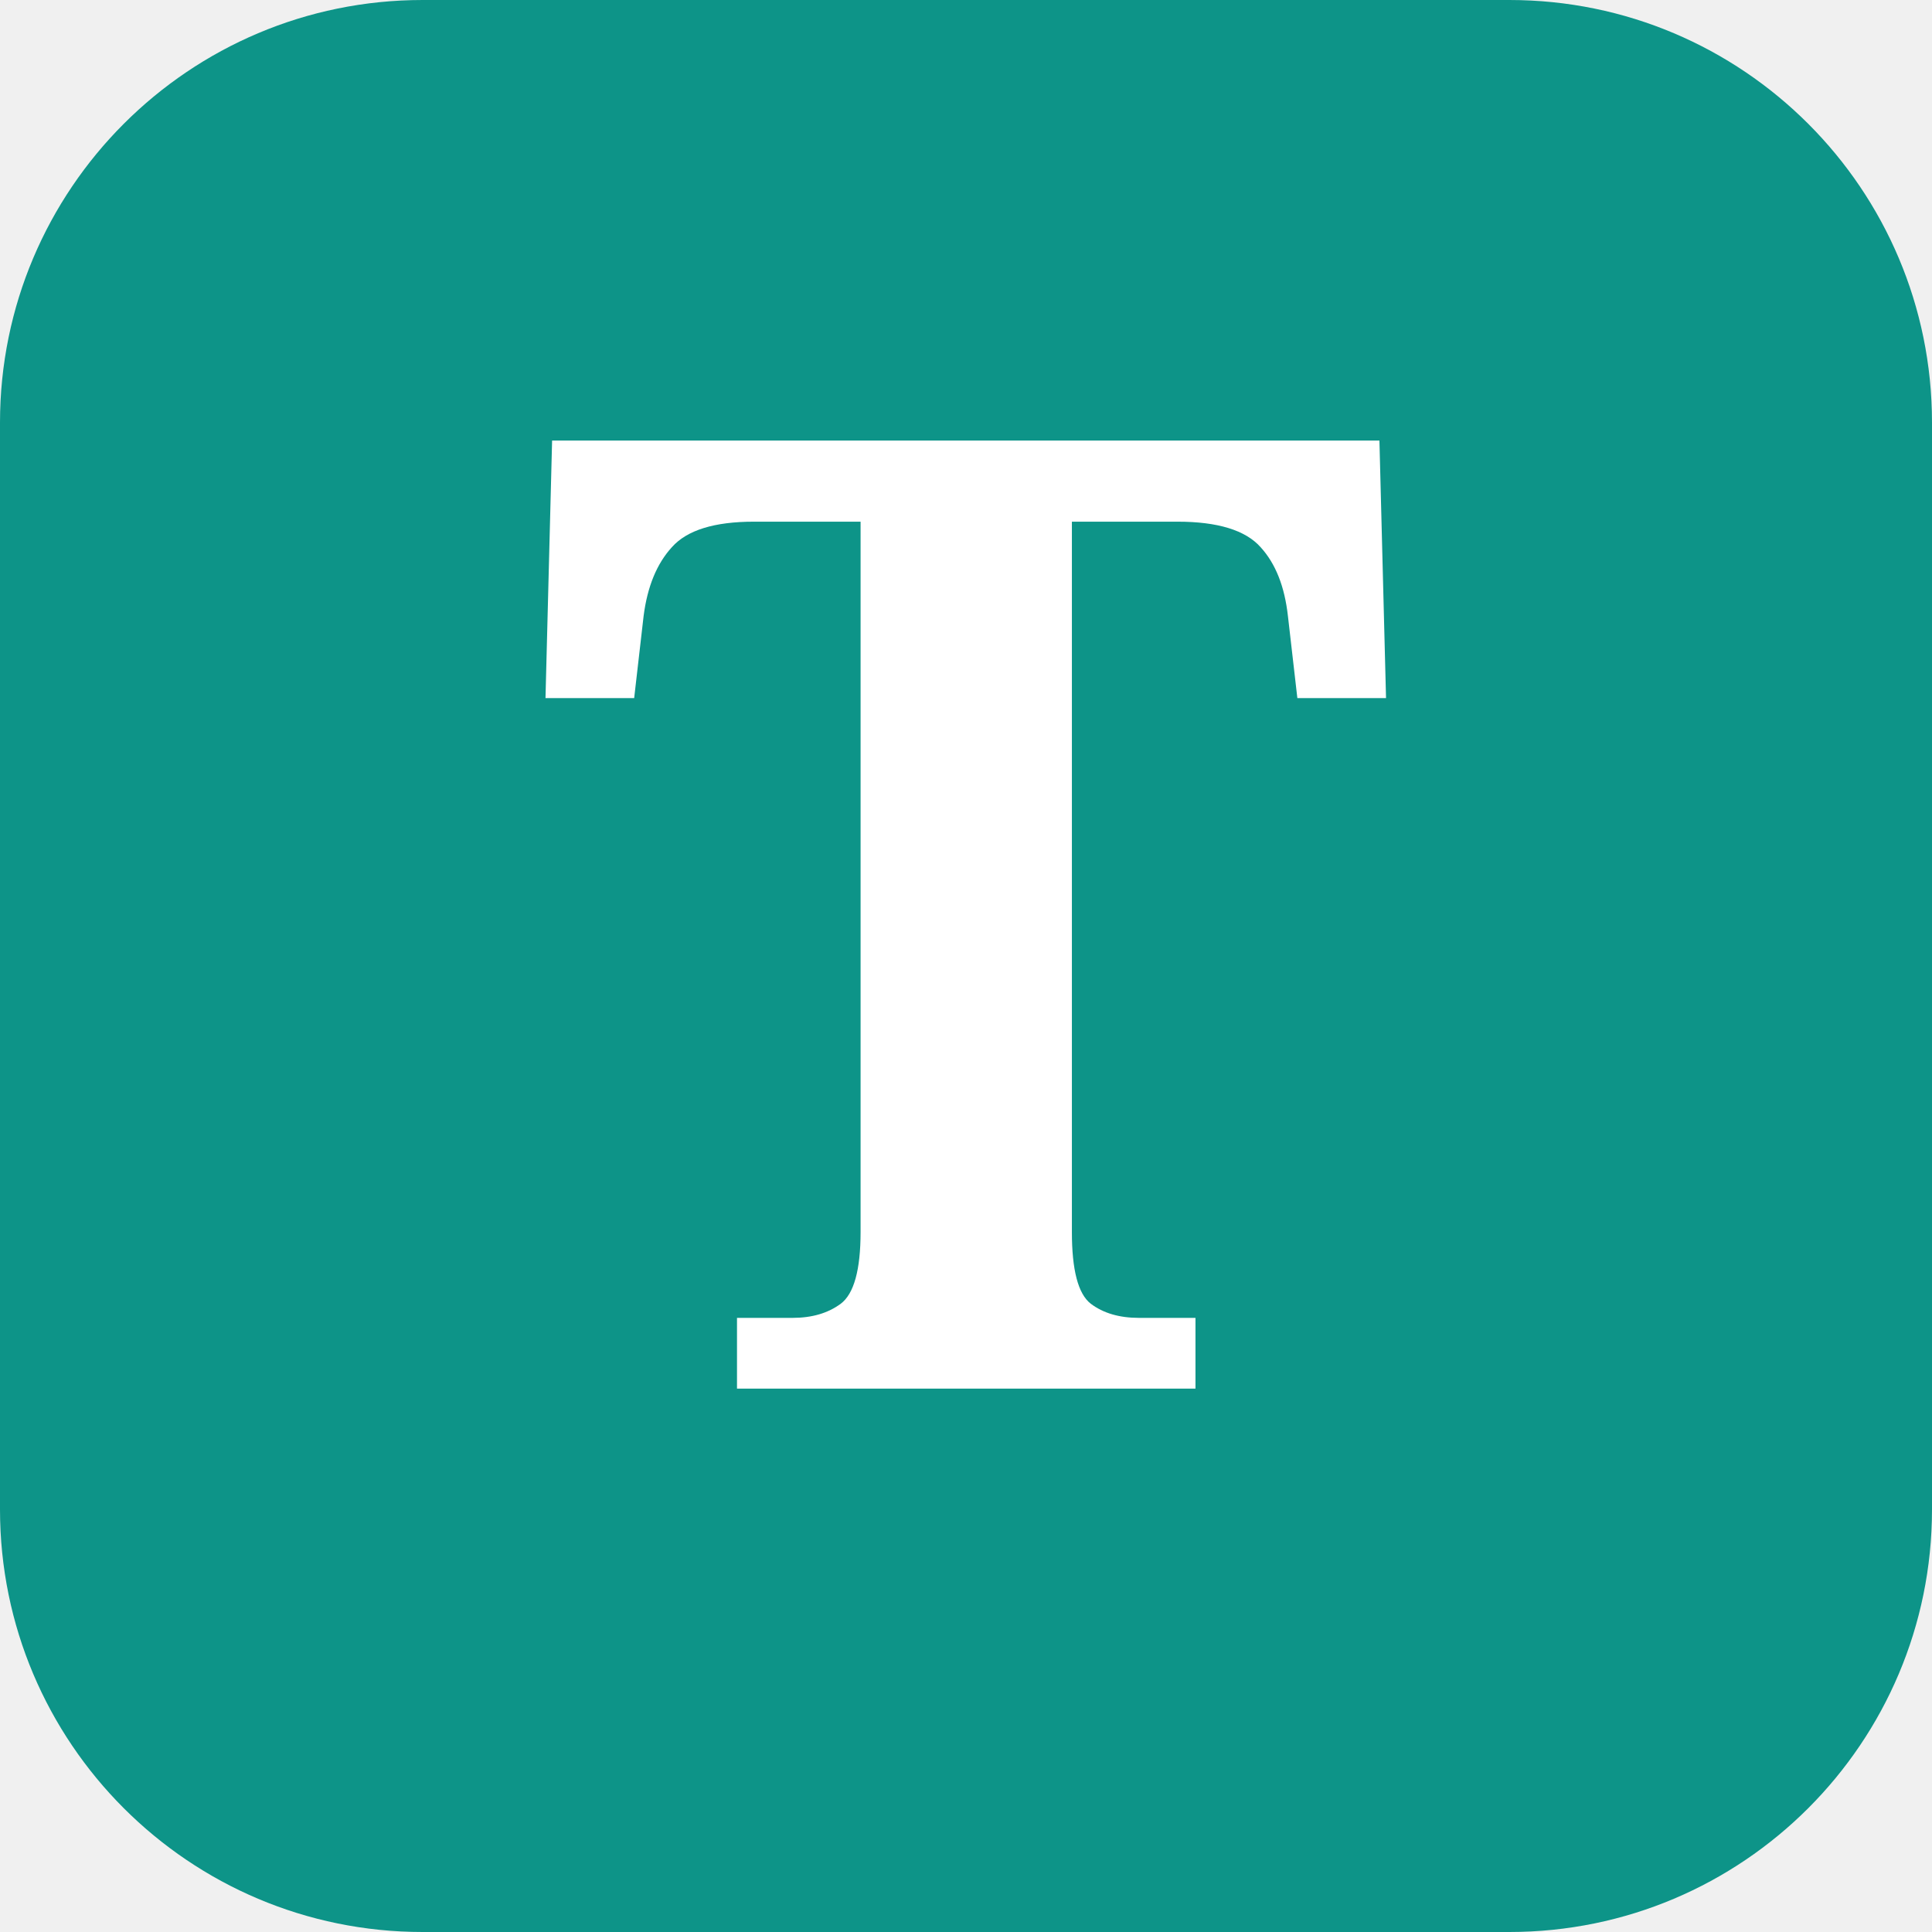
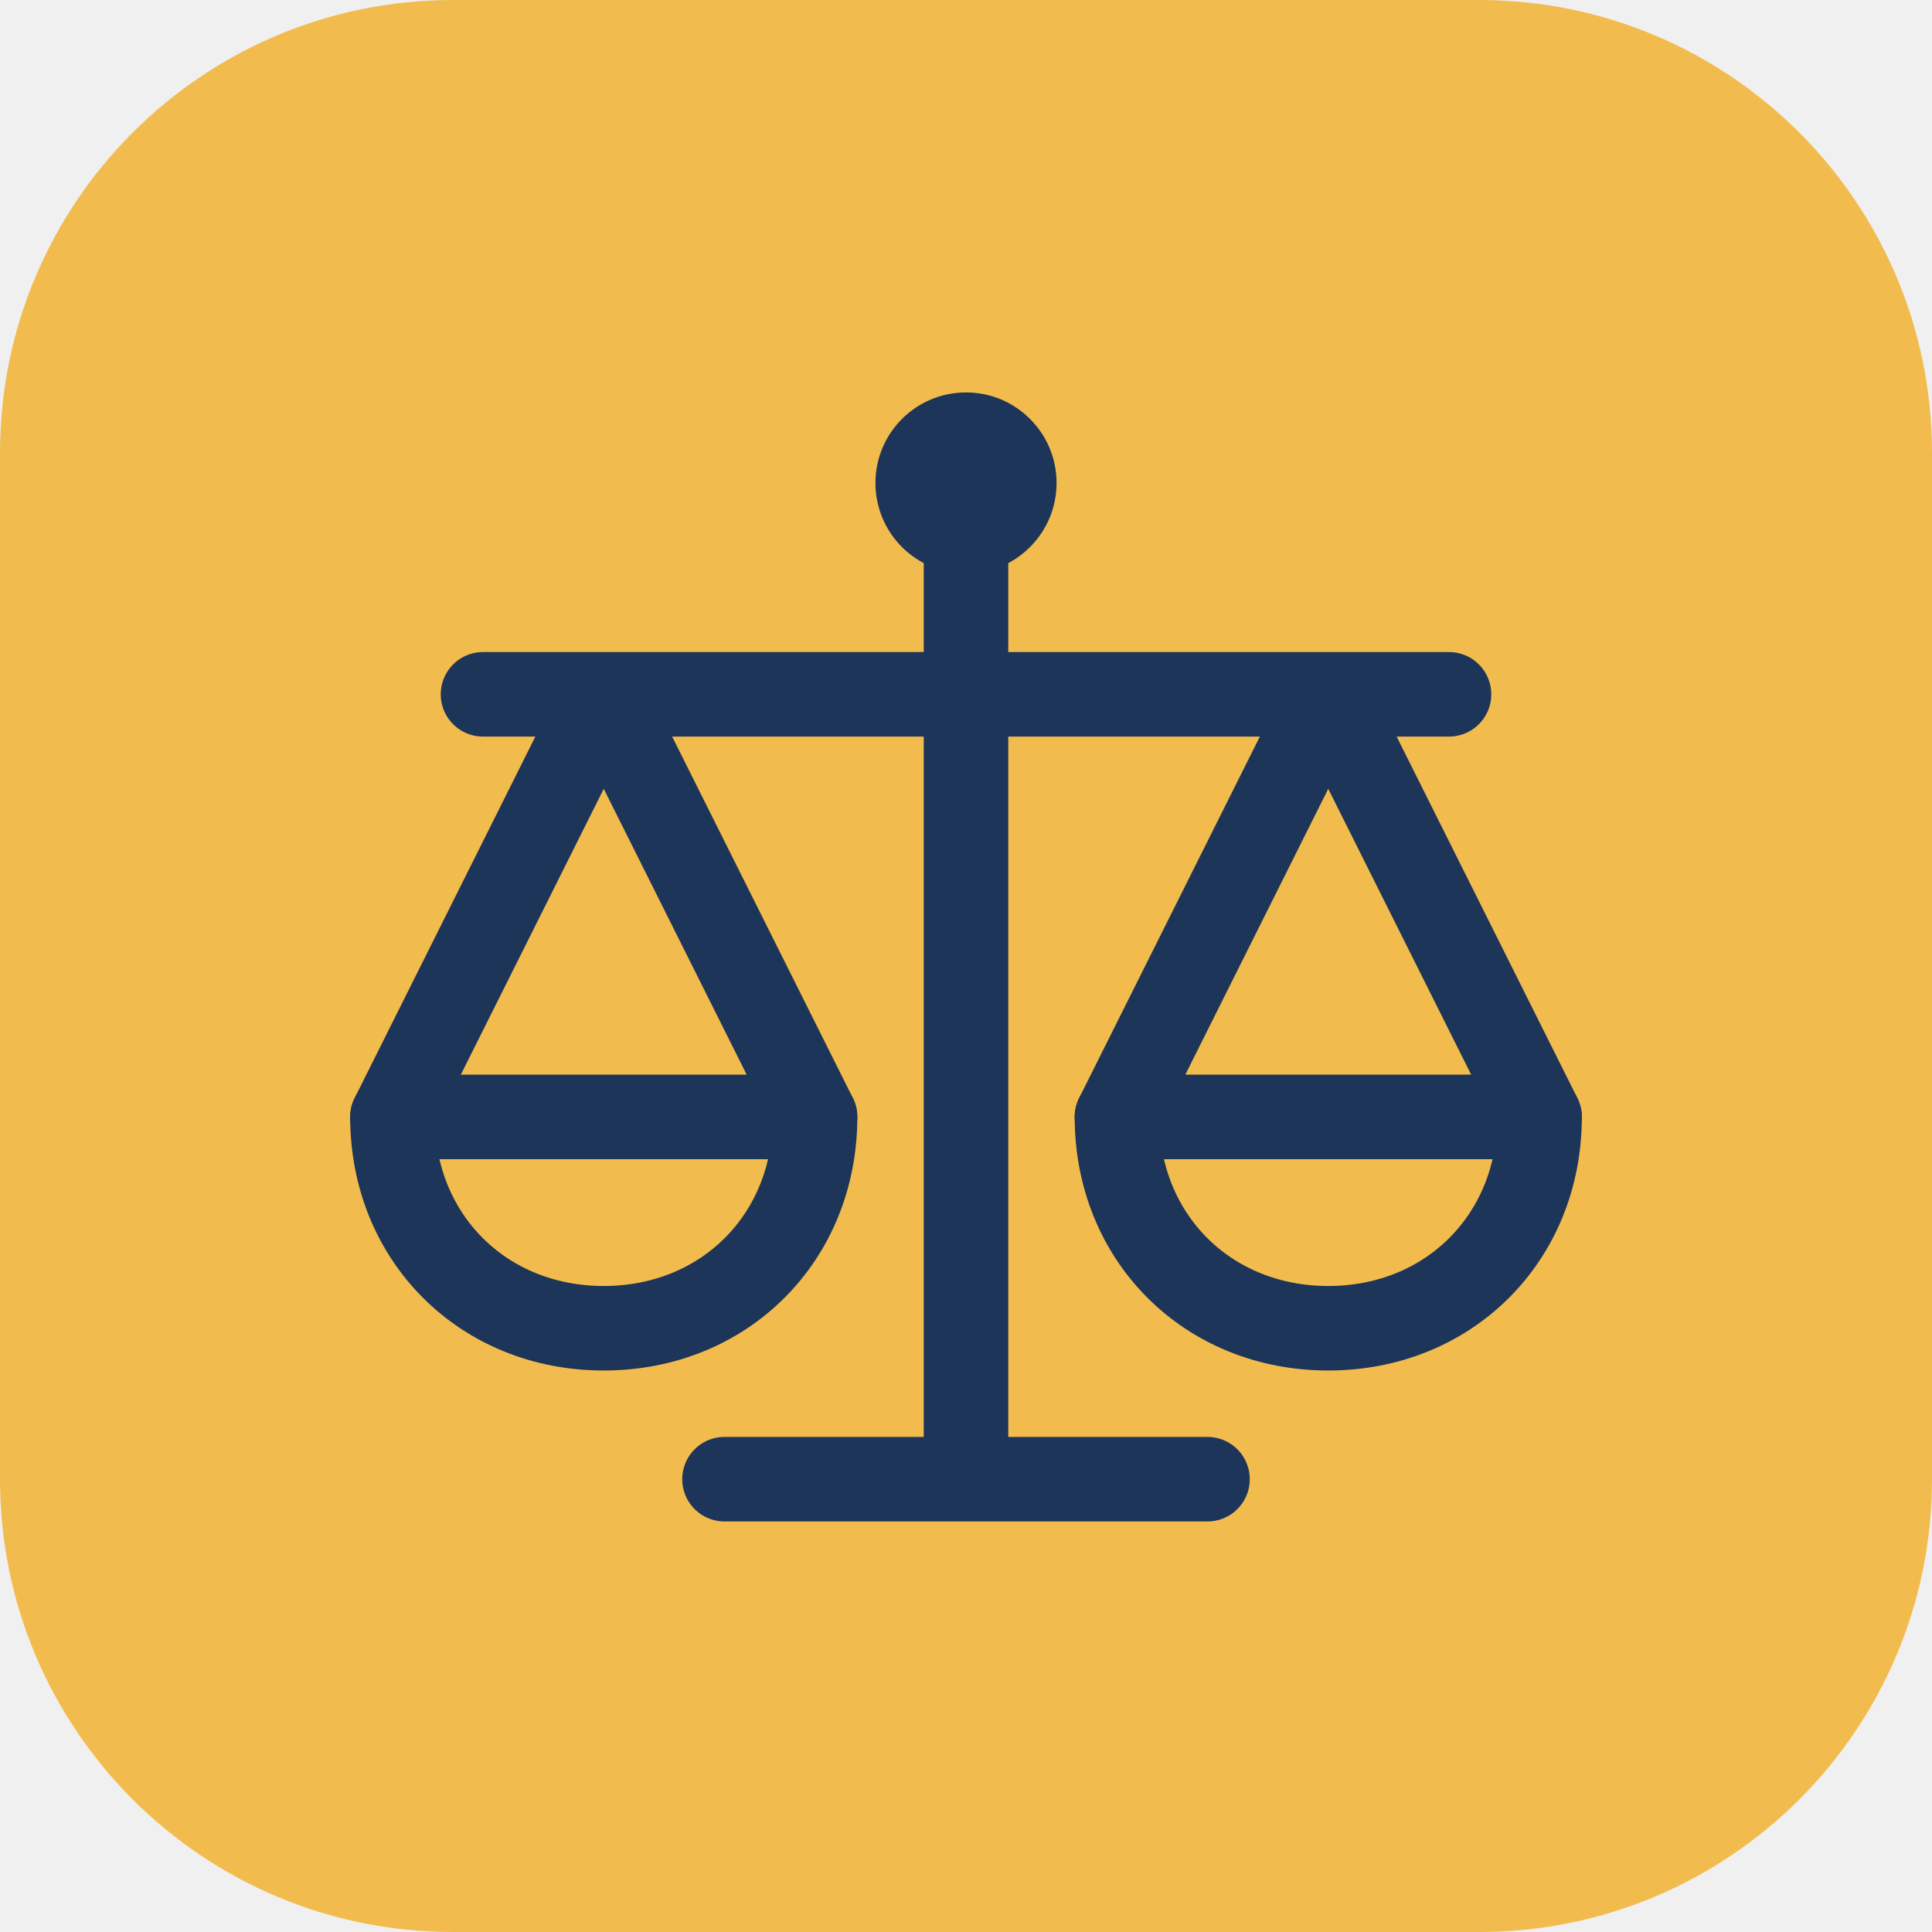
- <svg xmlns="http://www.w3.org/2000/svg" width="32" height="32" viewBox="0 0 32 32">
-   <rect width="32" height="32" rx="7" fill="#0D9488" />
-   <text x="16" y="23" text-anchor="middle" font-family="Georgia, serif" font-size="22" font-weight="bold" fill="#FFFFFF">T</text>
+ <svg xmlns="http://www.w3.org/2000/svg" width="64" height="64" viewBox="0 0 64 64" fill="none">
+   <rect width="64" height="64" rx="15" fill="#F2BB4E" />
+   <g stroke="#1D3558" stroke-width="2.8" stroke-linecap="round" stroke-linejoin="round">
+     <path d="M32 16v32M16 23h32M24 49h16M20 23l-7 14h14l-7-14ZM44 23l-7 14h14l-7-14Z" />
+     <path d="M13 37c0 4 3 7 7 7s7-3 7-7M37 37c0 4 3 7 7 7s7-3 7-7" />
+   </g>
+   <circle cx="32" cy="16" r="3" fill="#1D3558" />
</svg>
